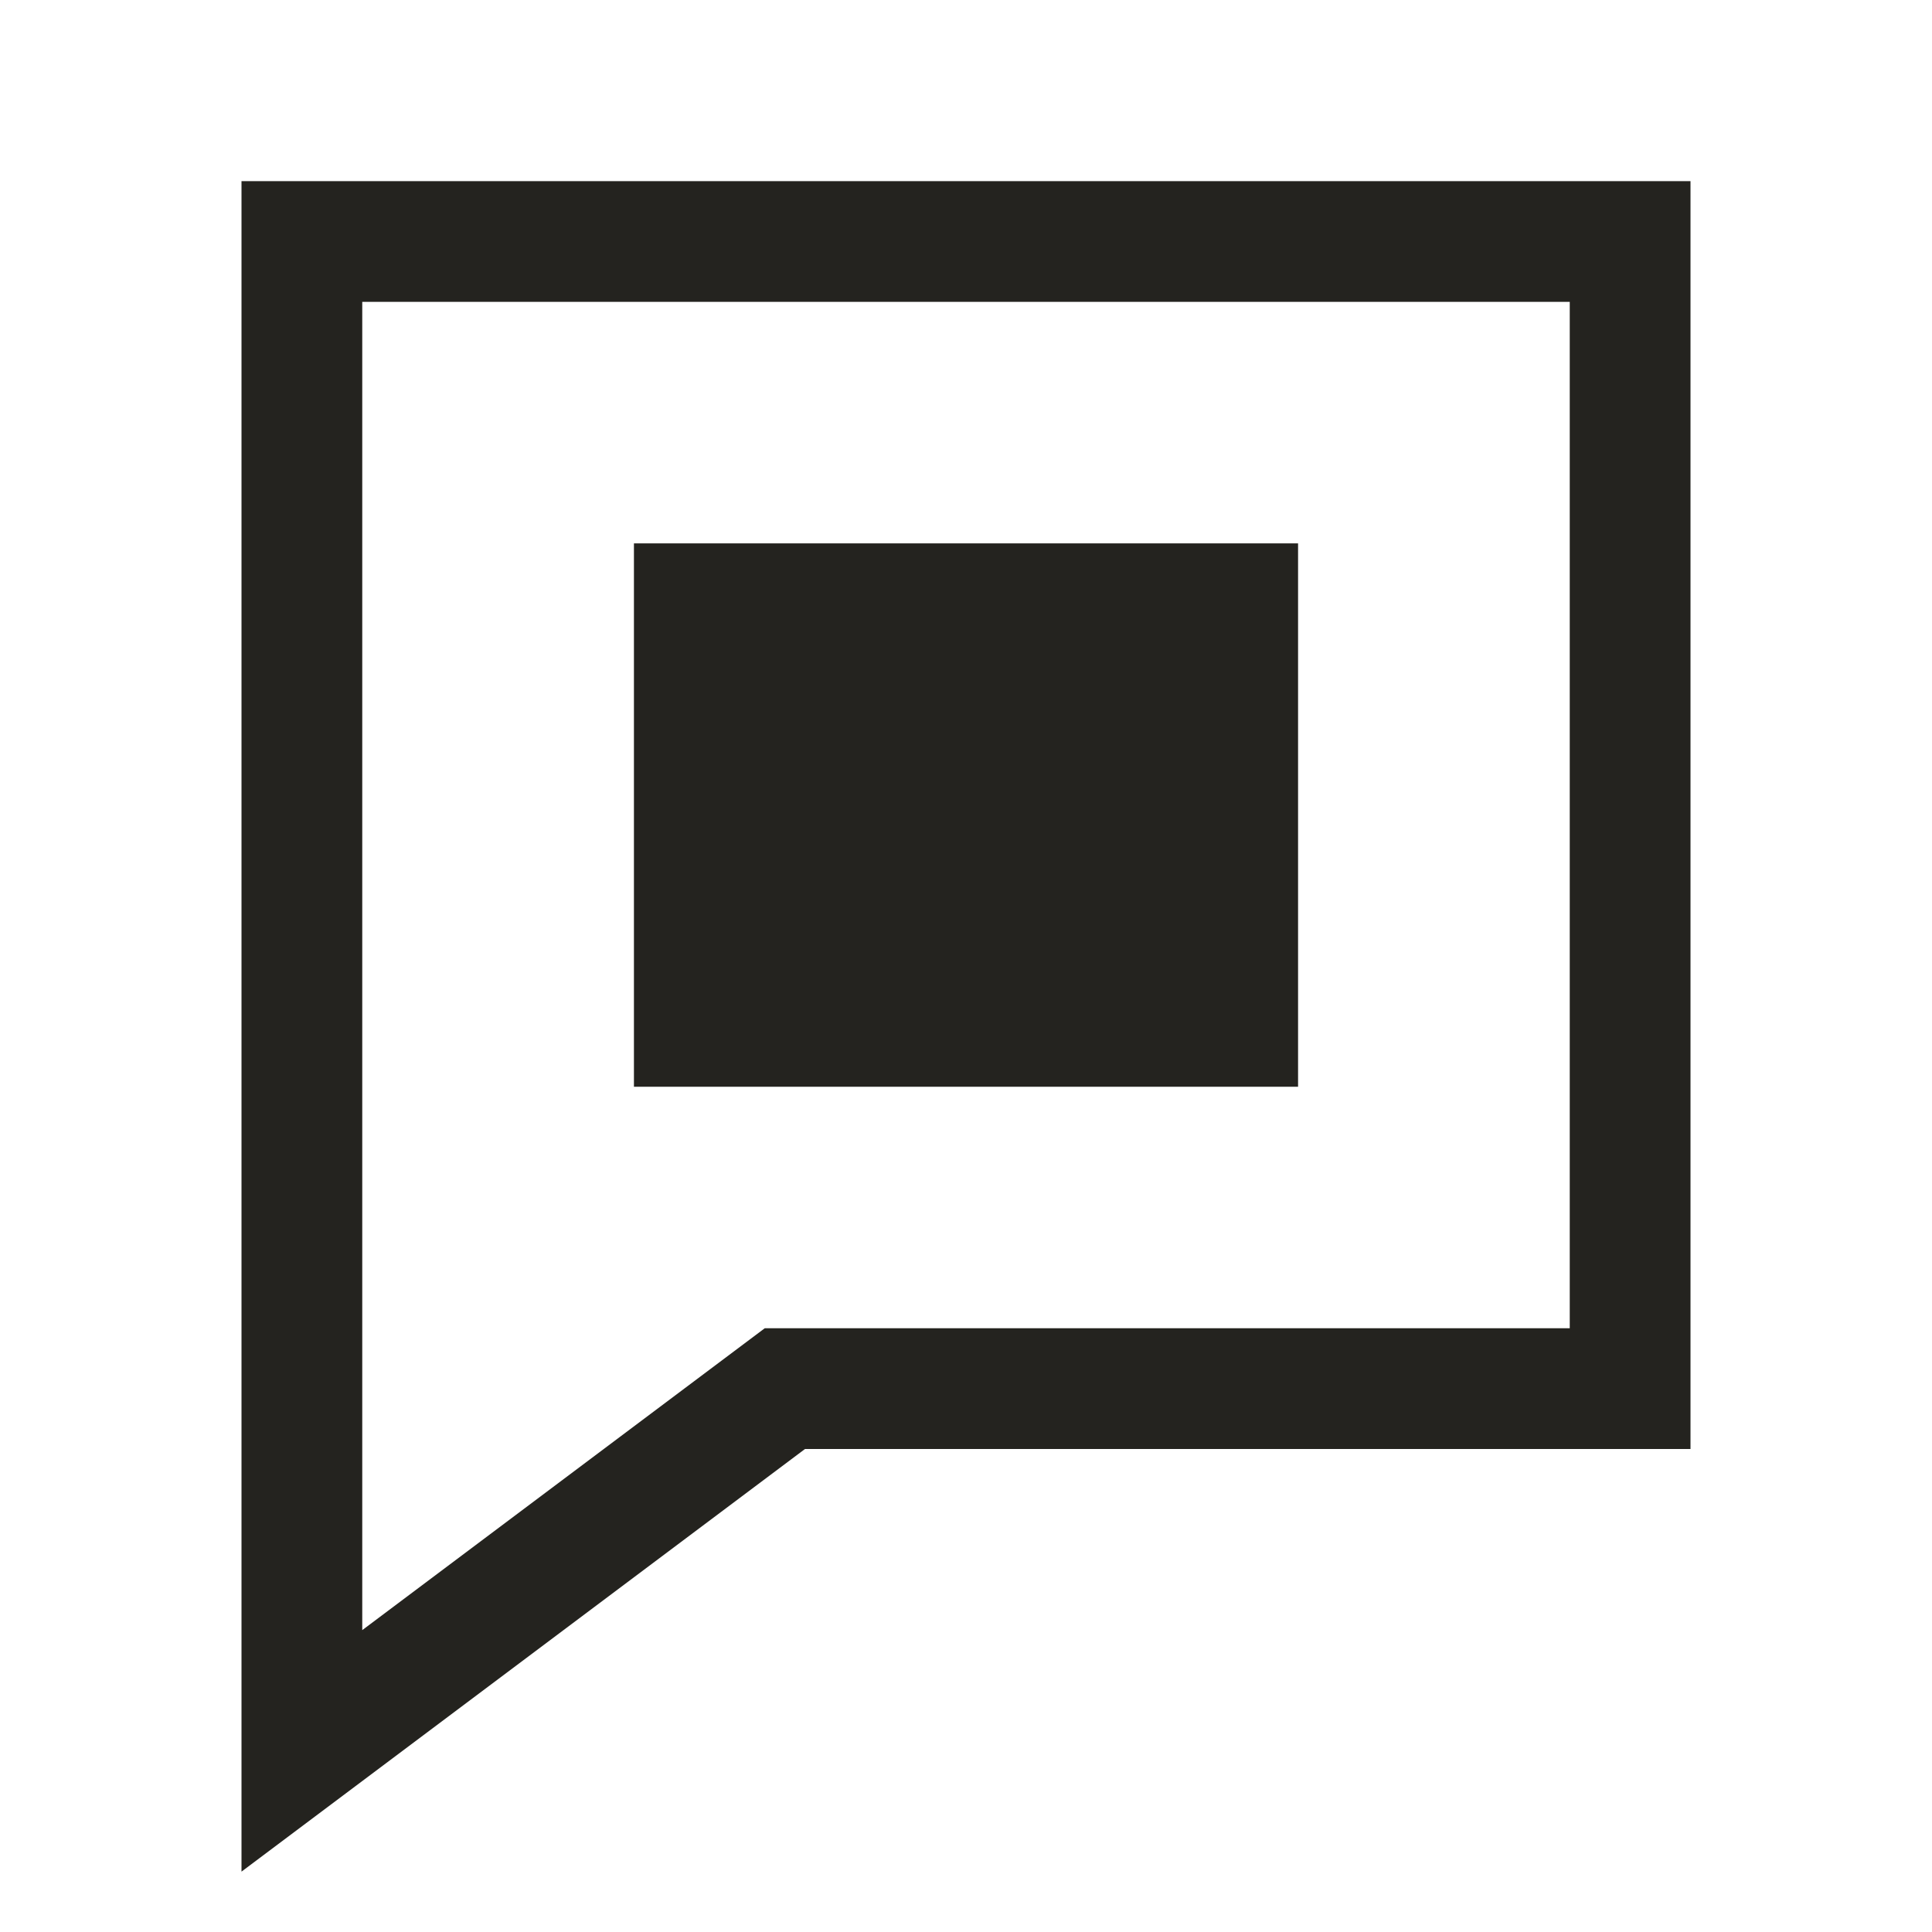
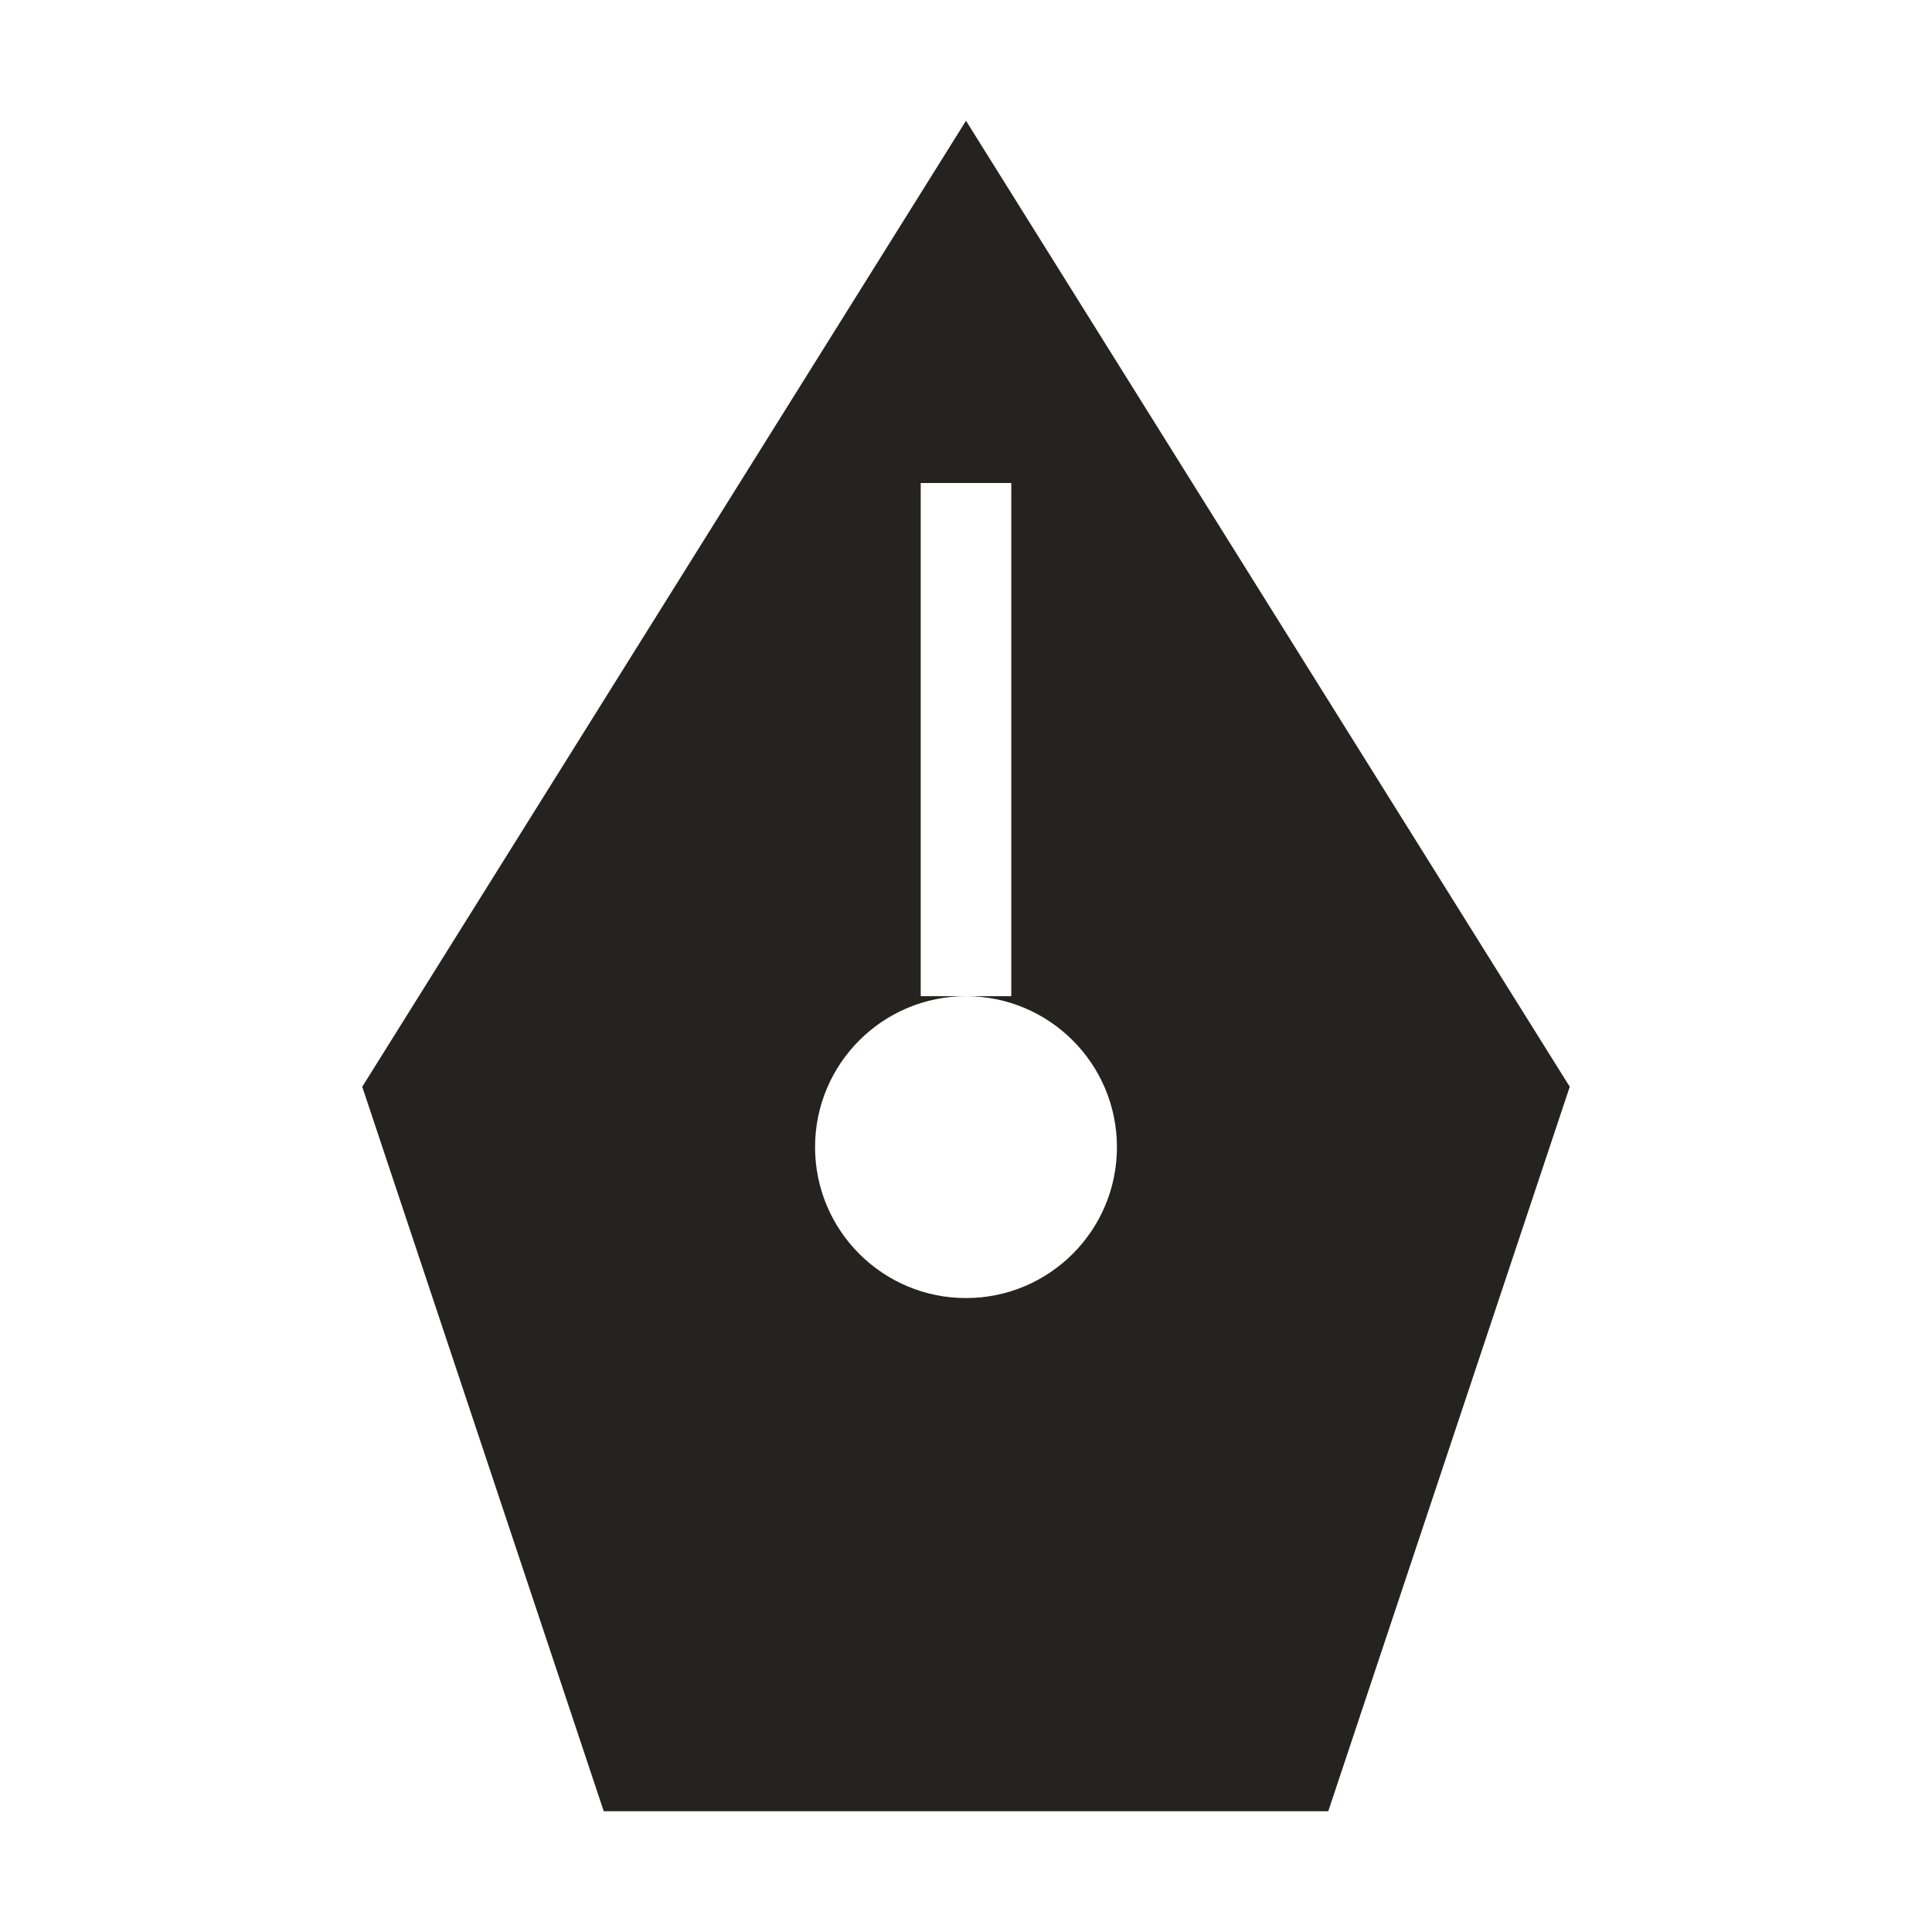
<svg xmlns="http://www.w3.org/2000/svg" viewBox="0 0 64 64">
-   <path d="M10 8H54V46H26L10 58Z" fill="none" stroke="#24231F" stroke-width="4" />
-   <rect x="21" y="18" width="22" height="18" fill="#24231F" />
+   <path fill-rule="evenodd" fill="#24231F" d="M32 4L52 36L44 60H20L12 36ZM30.5 16H33.5V33H30.5ZM27 38a5 5 0 1 0 10 0a5 5 0 1 0-10 0Z" />
</svg>
